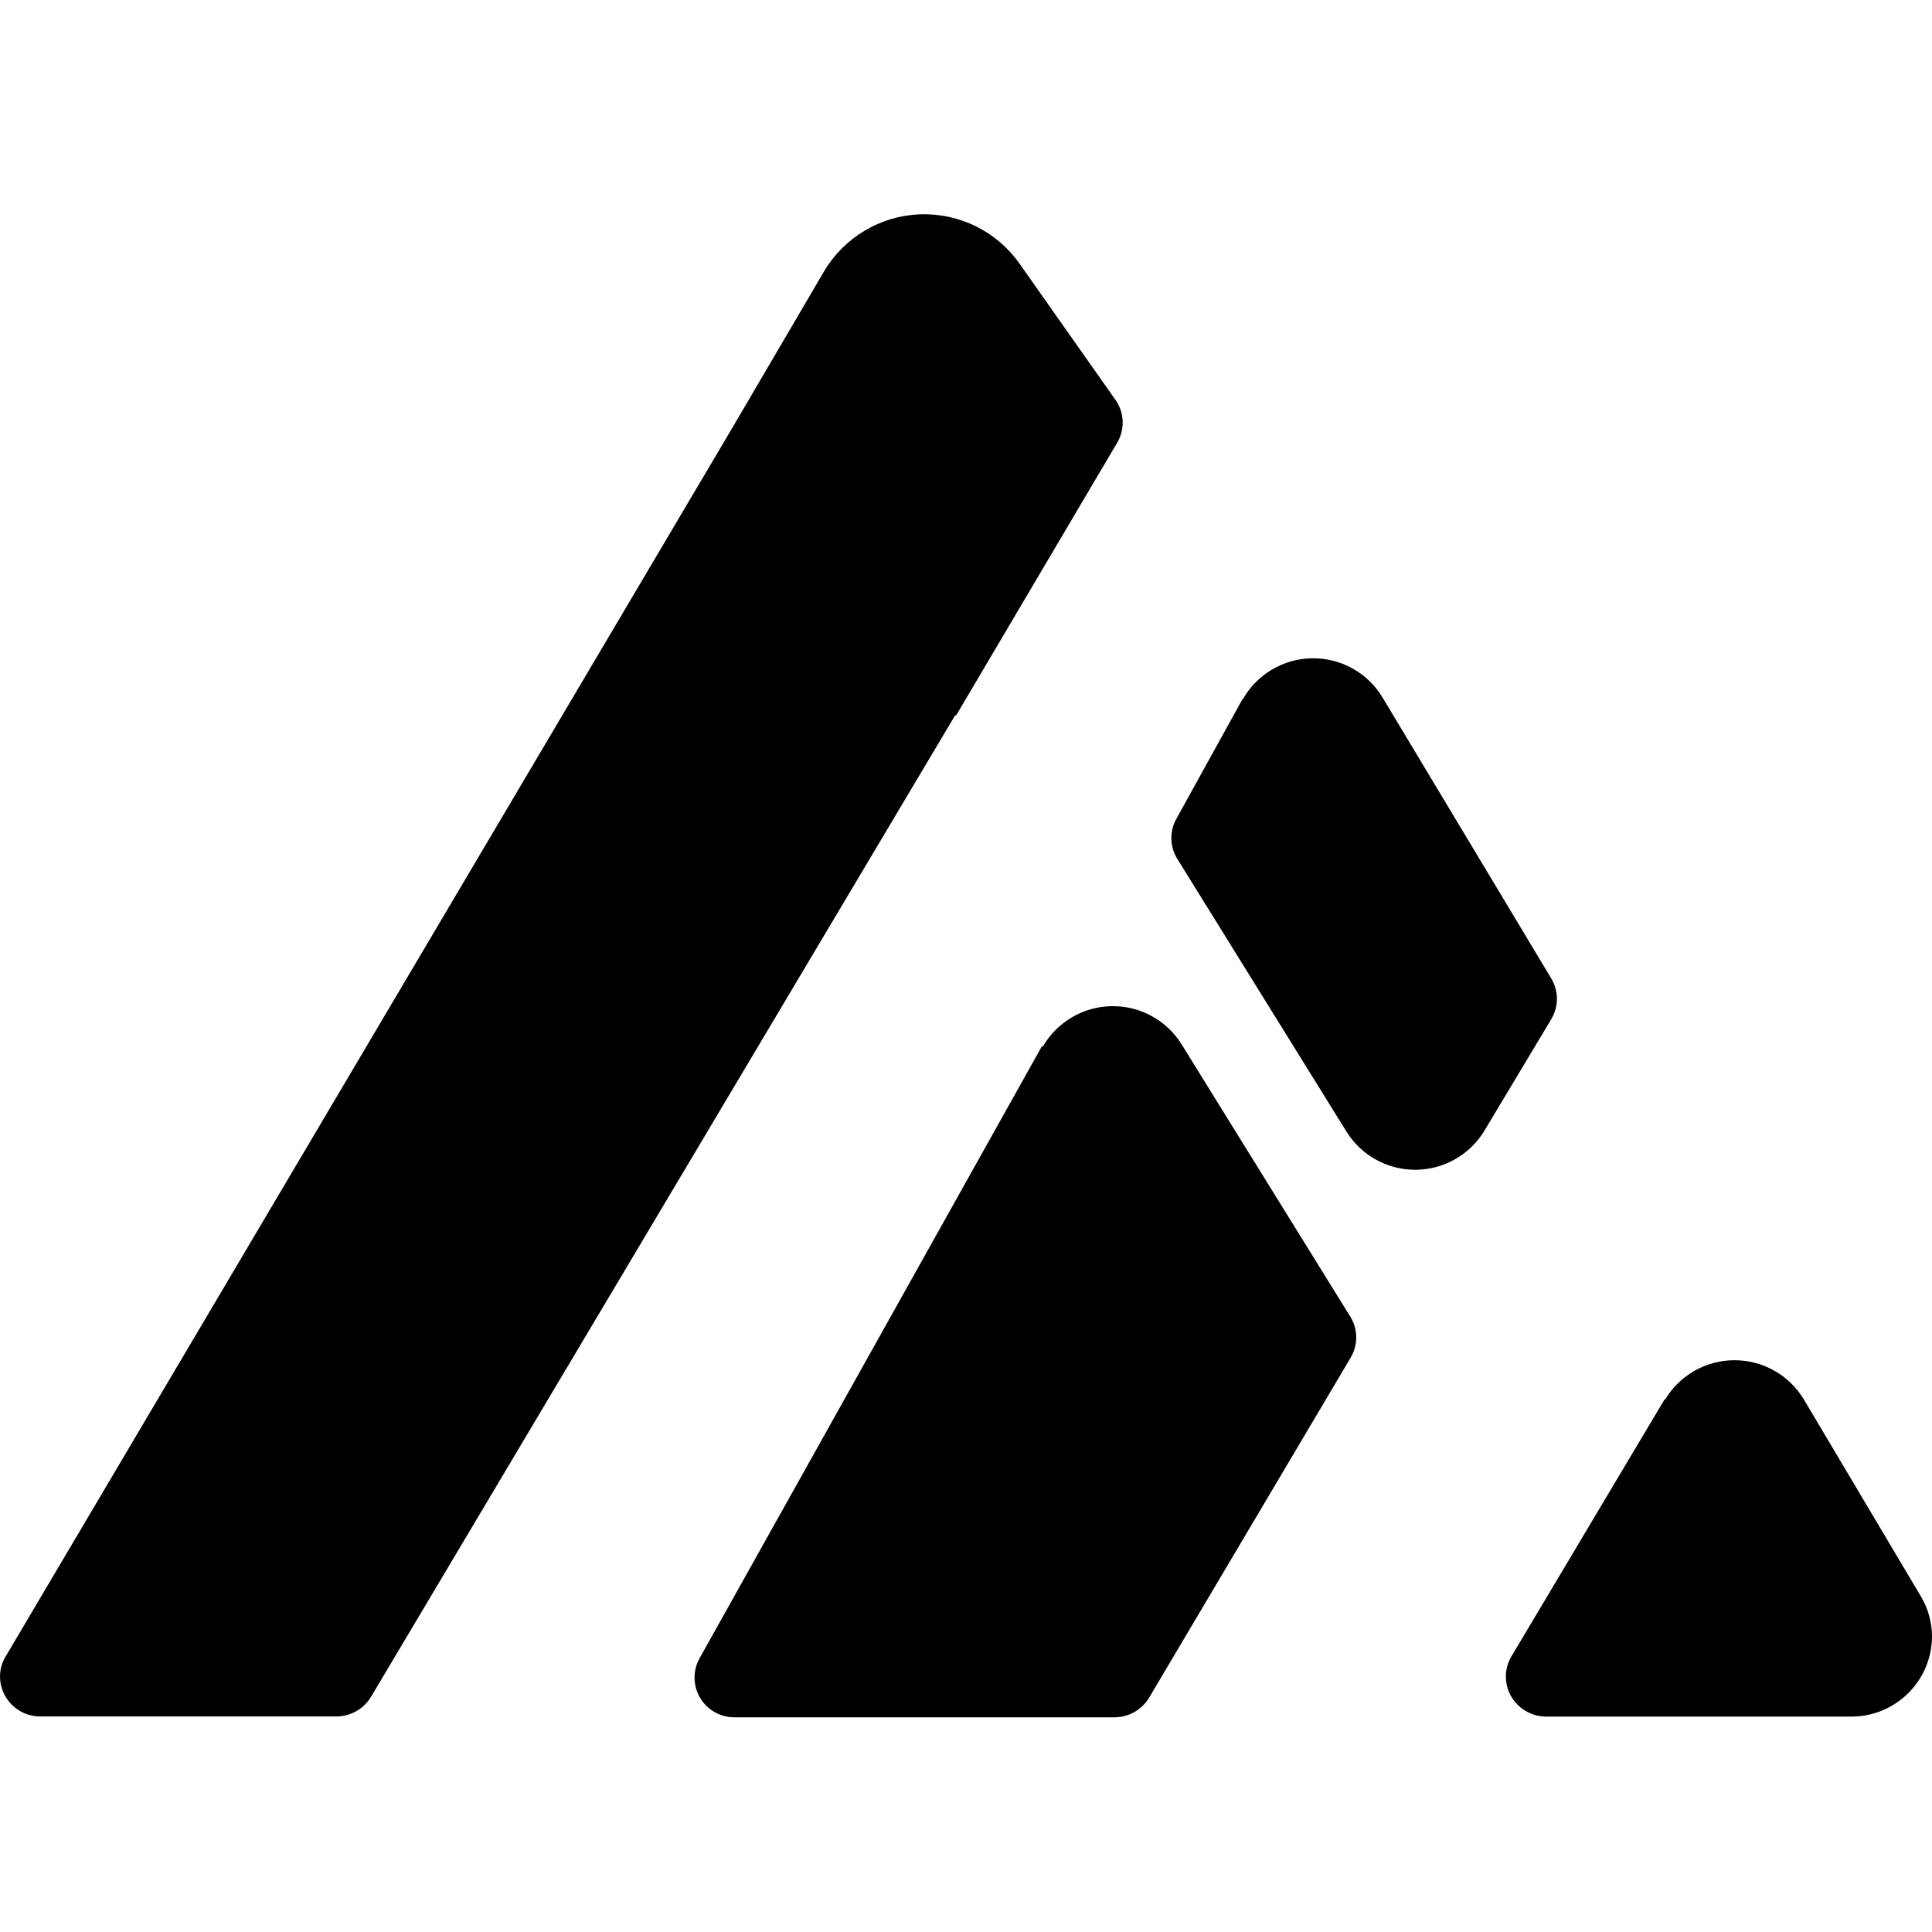
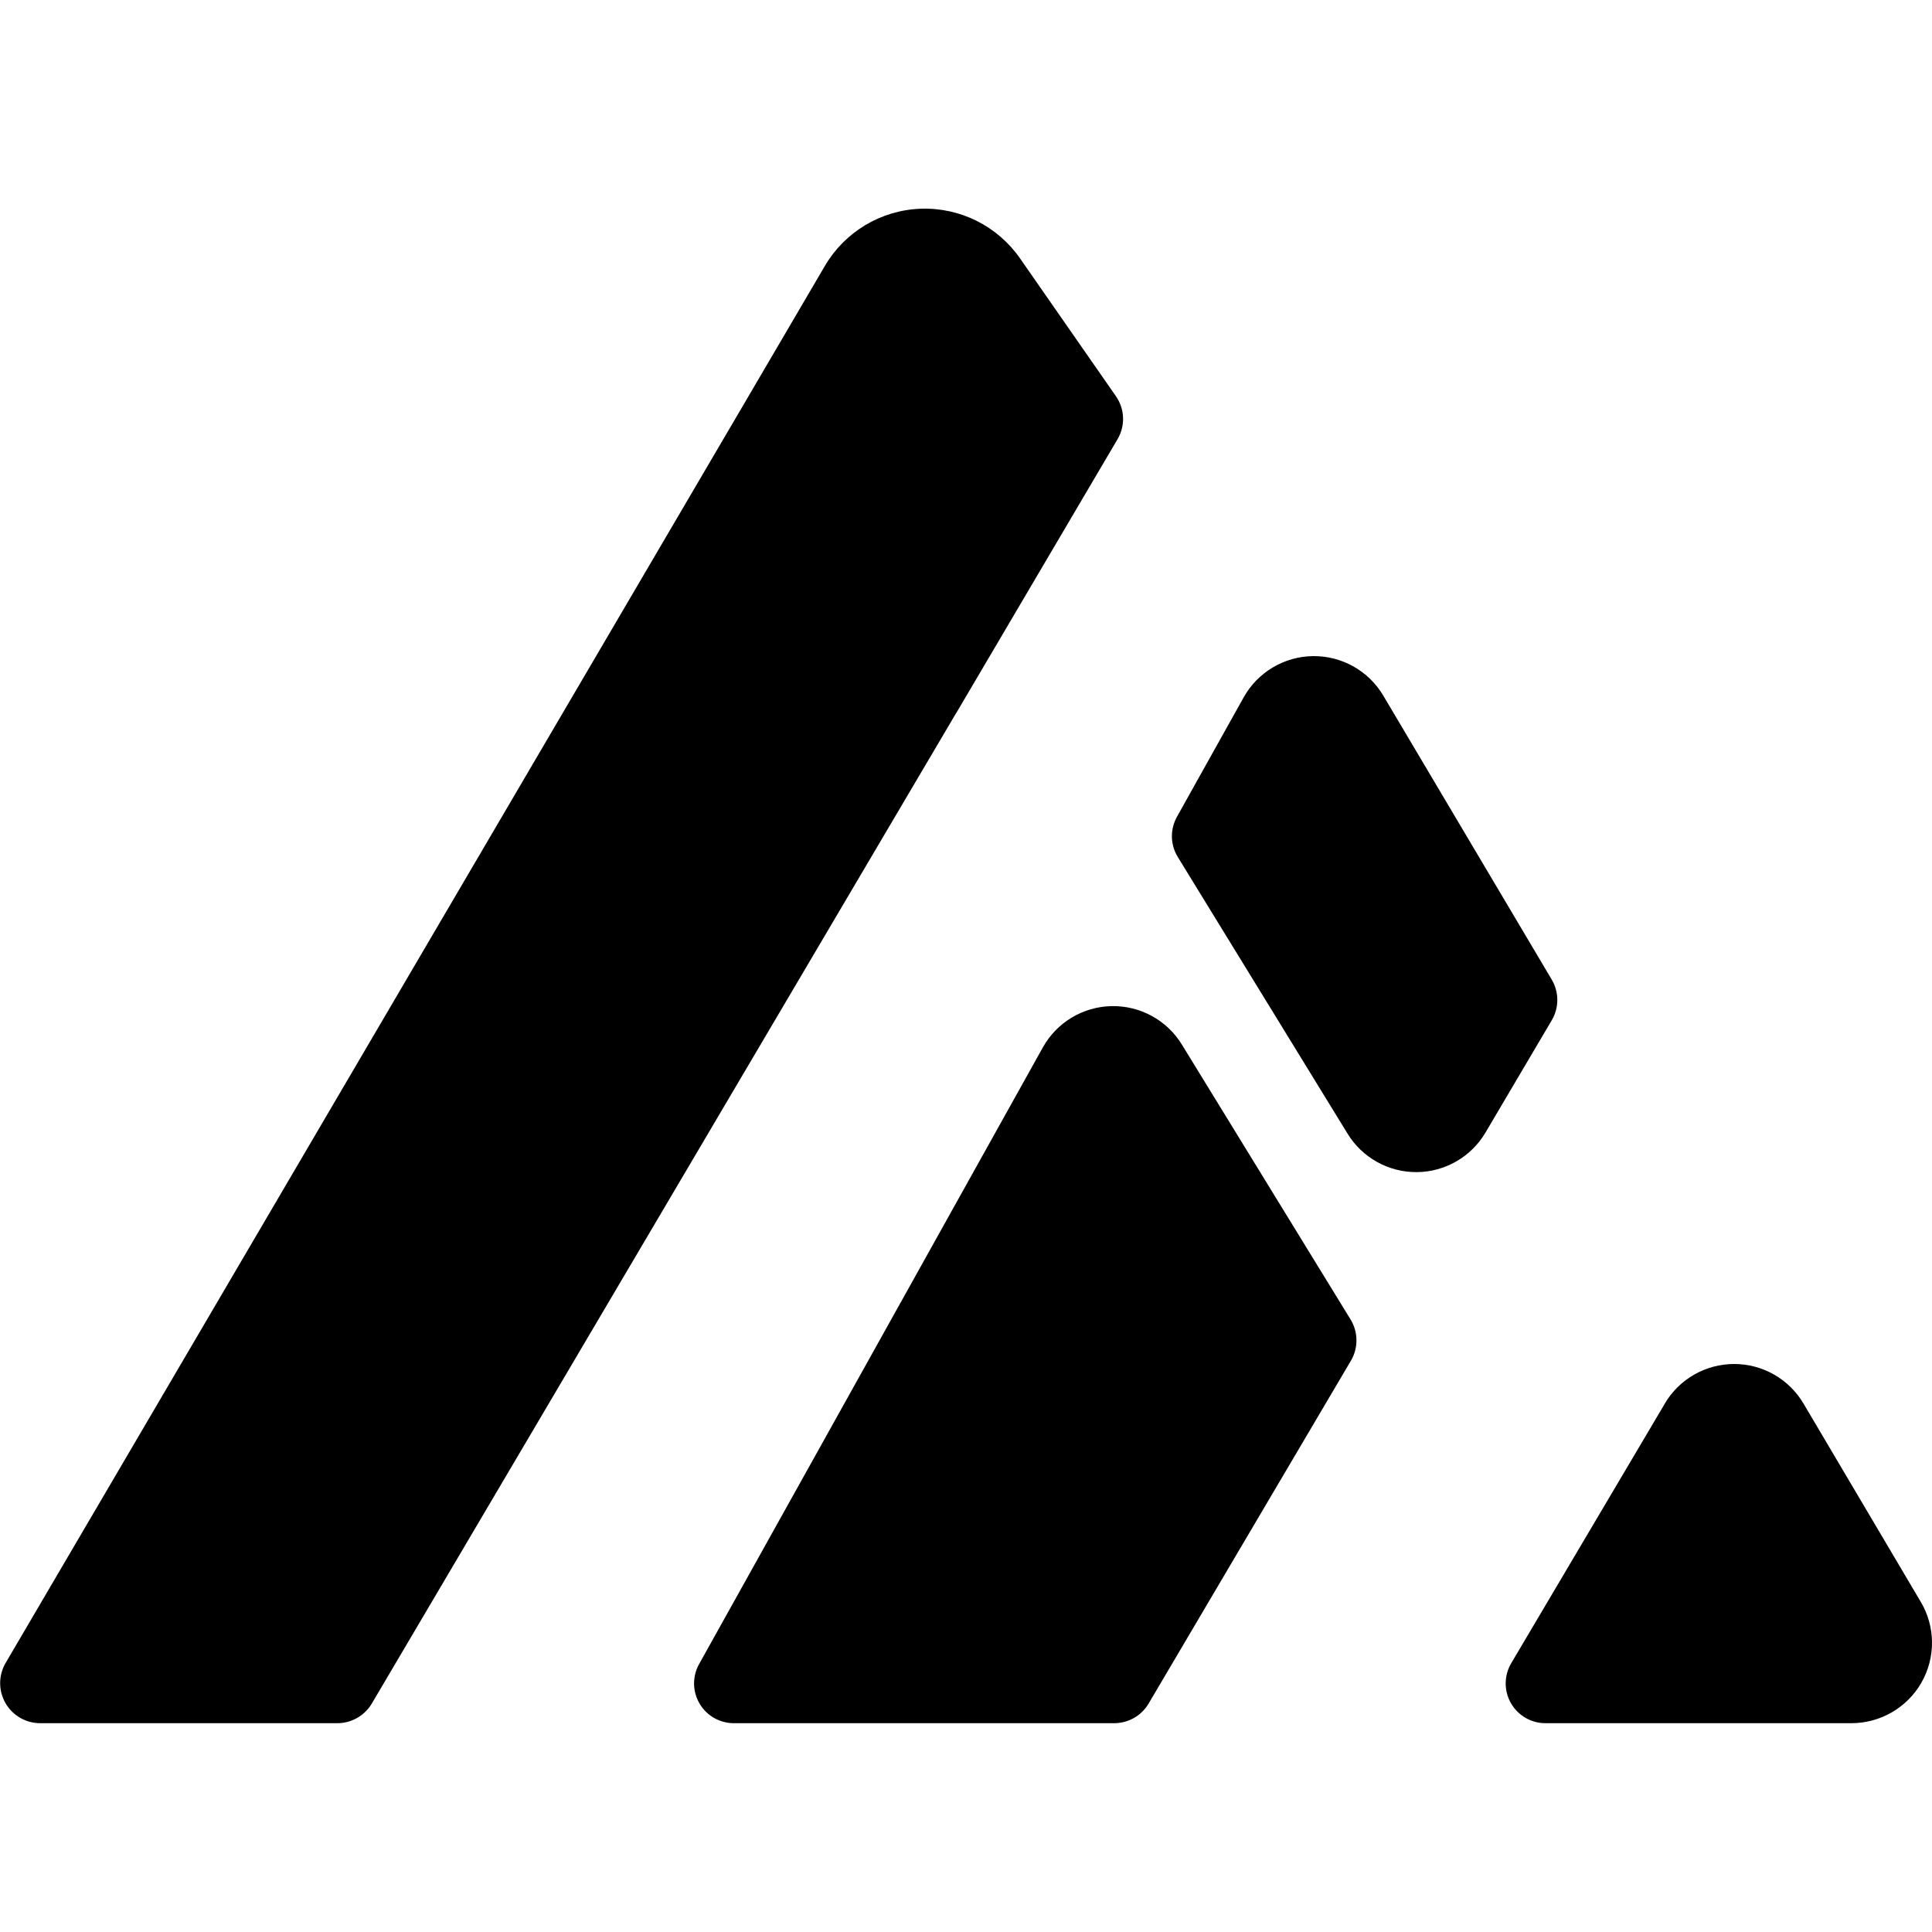
- <svg xmlns="http://www.w3.org/2000/svg" viewBox="0 0 16 16">
-   <path d="m8.63 8.662-2.837 5.072a.329.329 0 0 0 .287.488h3.15a.335.335 0 0 0 .288-.165l1.669-2.816a.327.327 0 0 0 0-.33L9.785 8.648a.67.67 0 0 0-1.149.02l-.007-.006zm-.72-2.738L3.074 14.05a.335.335 0 0 1-.286.165H.325a.333.333 0 0 1-.325-.33c0-.057.015-.114.045-.164L6.053 3.563l.774-1.32a.965.965 0 0 1 1.616-.06l.8 1.136a.327.327 0 0 1 .008.349L7.93 5.905l-.013.02h-.008zm5.874 5.667-1.269 2.13a.326.326 0 0 0-.044.165c0 .178.145.325.325.33h2.543a.667.667 0 0 0 .661-.66.651.651 0 0 0-.093-.337l-.968-1.629a.67.67 0 0 0-1.149 0h-.006zm-3.492-5.805-.547.99a.327.327 0 0 0 0 .329l1.408 2.27a.67.67 0 0 0 1.142-.014l.554-.924a.327.327 0 0 0 0-.33l-1.402-2.335a.67.67 0 0 0-1.155.02v-.007z" fill="#000000" />
+ <svg xmlns="http://www.w3.org/2000/svg" viewBox="0 0 260 260">
+   <path d="M140.34 140.96l-46.25 82.97a5.35 5.35 0 004.7 7.97h51.15c1.9 0 3.67-1 4.64-2.65l27.23-46.15c1-1.7.98-3.83-.05-5.52 0 0-14.8-24.1-22.71-37.01a10.84 10.84 0 00-18.71.39zm-11.7-44.94l-78.6 133.23a5.4 5.4 0 01-4.65 2.65h-40a5.39 5.39 0 01-4.65-8.08L98.35 57.38l.02-.03L111 35.8a15.6 15.6 0 0126.29-1l12.9 18.54a5.35 5.35 0 01.2 5.77L128.84 95.7l-.2.33zm95.4 92.88l-20.65 34.9a5.35 5.35 0 004.64 8.1h41.11c3.9 0 7.5-2.08 9.43-5.45a10.79 10.79 0 00-.07-10.86l-15.79-26.7a10.84 10.84 0 00-18.67 0zm-56.68-95.04l-8.97 16.06a5.35 5.35 0 00.11 5.41l22.84 37.22a10.83 10.83 0 0018.58-.15l8.91-15.1c1-1.69.99-3.78 0-5.46l-22.67-38.22a10.84 10.84 0 00-18.8.24z" fill="#000000" />
</svg>
